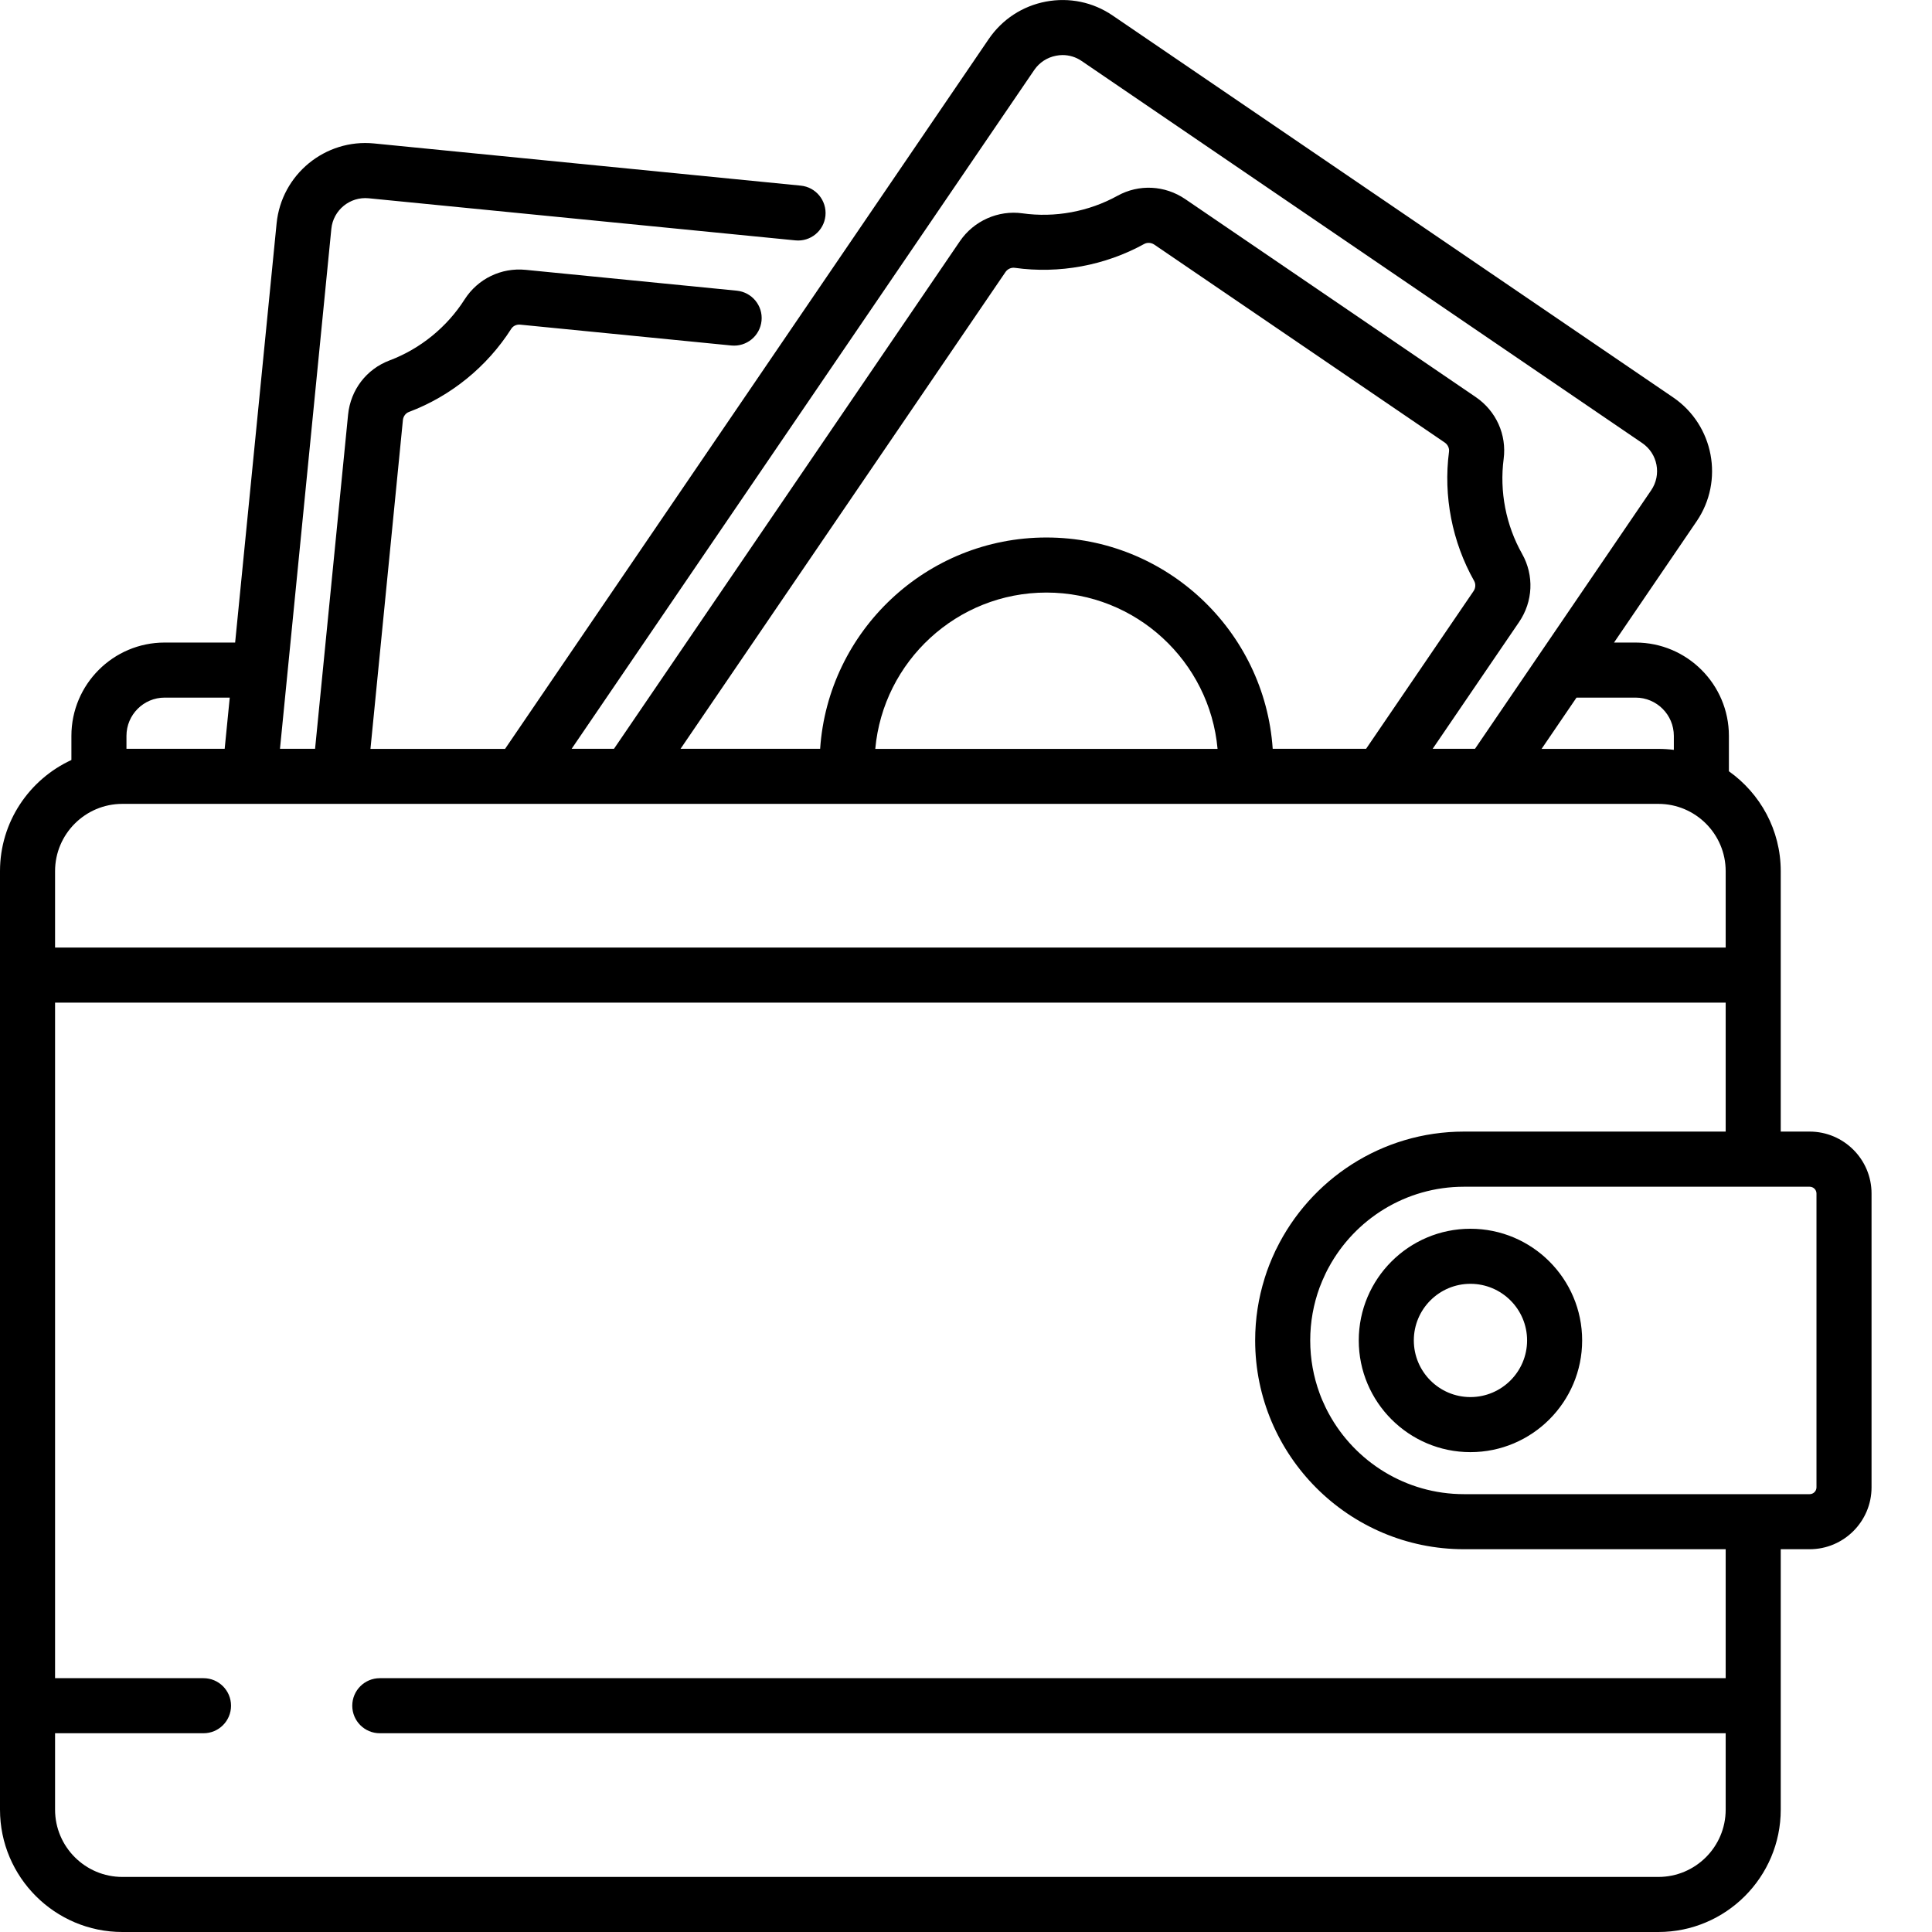
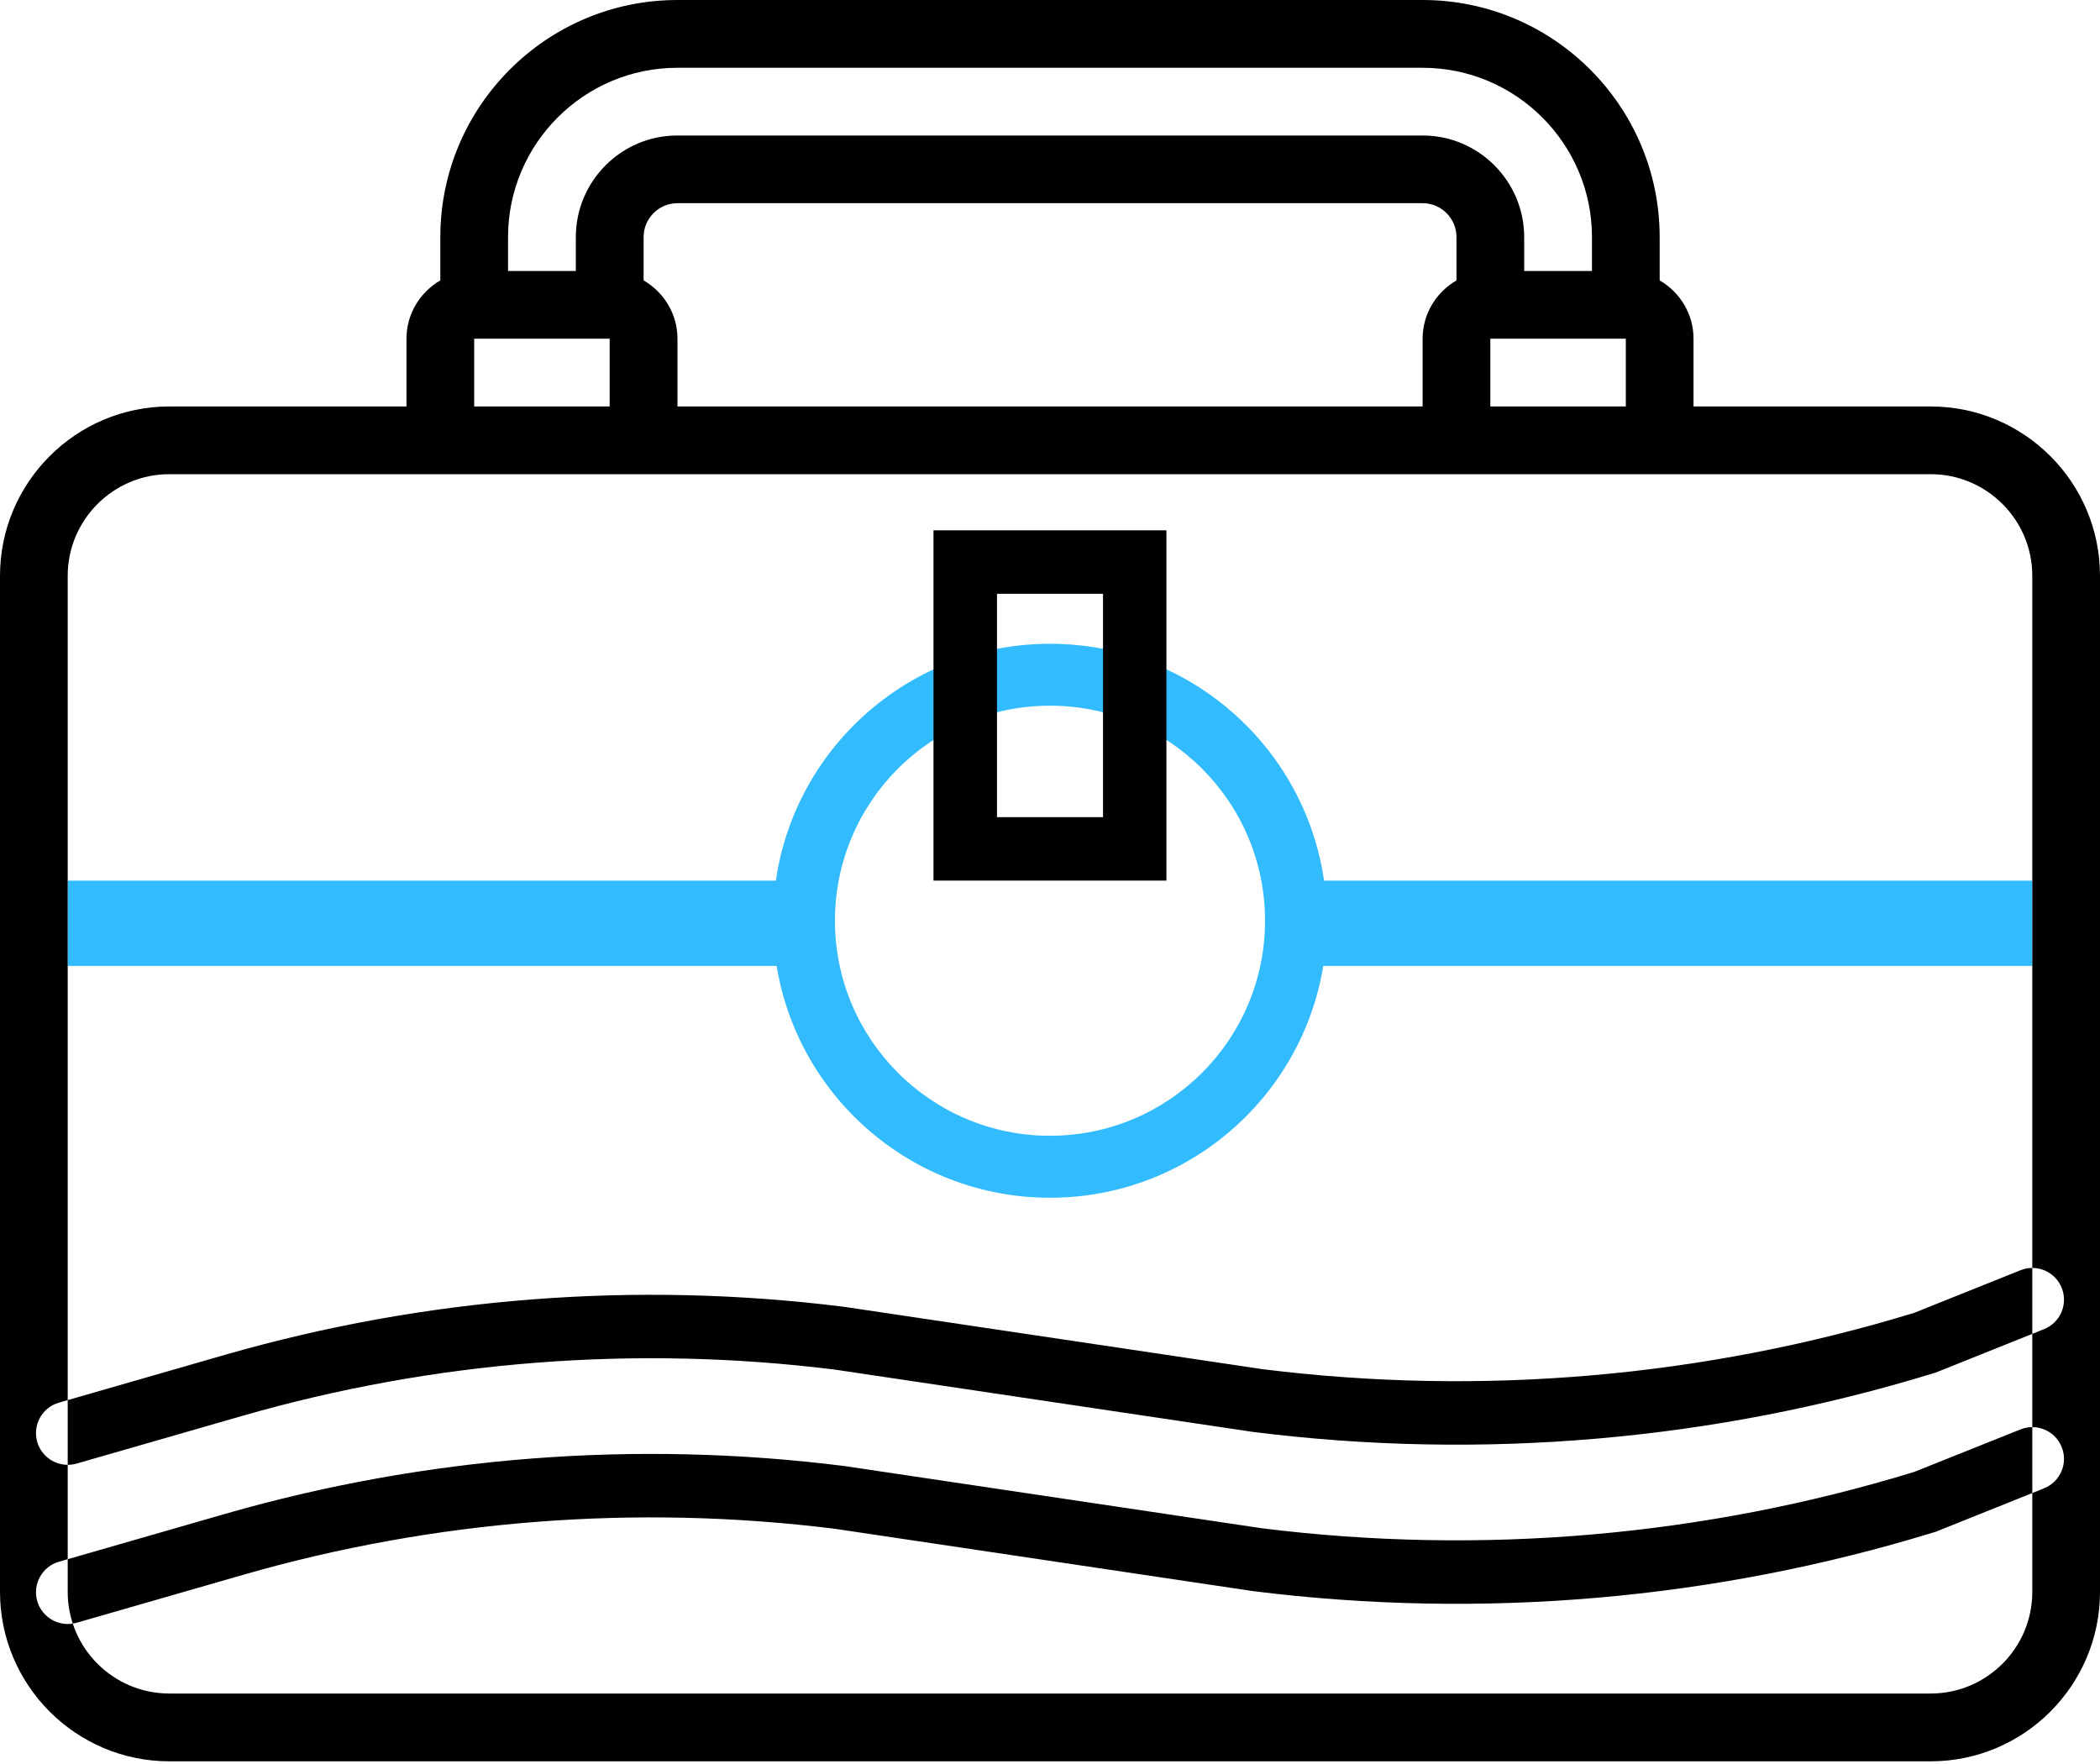
- <svg xmlns="http://www.w3.org/2000/svg" width="24" height="24" viewBox="0 0 24 24">
-   <path d="M22.48 14.057H22.121V10.822C22.121 10.31 21.866 9.857 21.477 9.581V9.141C21.477 8.502 20.957 7.982 20.318 7.982H20.05L21.076 6.476C21.42 5.972 21.289 5.281 20.785 4.937L13.822 0.193C13.578 0.026 13.283 -0.035 12.992 0.02C12.702 0.075 12.45 0.24 12.283 0.484L6.274 9.303H4.602L5.005 5.218C5.01 5.172 5.039 5.132 5.081 5.117C5.601 4.921 6.051 4.555 6.35 4.086C6.373 4.049 6.417 4.028 6.463 4.033L9.086 4.292C9.274 4.31 9.441 4.173 9.46 3.985C9.479 3.797 9.341 3.63 9.153 3.611L6.53 3.352C6.226 3.322 5.936 3.463 5.772 3.719C5.553 4.063 5.222 4.333 4.84 4.477C4.552 4.585 4.355 4.843 4.324 5.151L3.914 9.302H3.478L4.116 2.843C4.139 2.61 4.347 2.44 4.58 2.463L9.88 2.986C10.068 3.005 10.235 2.868 10.254 2.68C10.272 2.492 10.135 2.324 9.947 2.306L4.647 1.782C4.039 1.722 3.496 2.168 3.436 2.776L2.921 7.982H2.045C1.406 7.982 0.887 8.502 0.887 9.141V9.441C0.364 9.682 0 10.21 0 10.822V22.48C0 23.318 0.682 24 1.52 24H20.601C21.439 24 22.121 23.318 22.121 22.48V19.245H22.48C22.904 19.245 23.249 18.9 23.249 18.476V14.826C23.249 14.402 22.904 14.057 22.48 14.057ZM20.318 8.666C20.58 8.666 20.793 8.879 20.793 9.141V9.315C20.73 9.307 20.666 9.303 20.601 9.303H19.15L19.584 8.666H20.318ZM12.848 0.869C12.912 0.776 13.008 0.713 13.12 0.692C13.146 0.687 13.173 0.684 13.199 0.684C13.284 0.684 13.366 0.709 13.437 0.758L20.399 5.503C20.593 5.634 20.643 5.898 20.511 6.091L18.323 9.302H17.797L18.87 7.728C19.044 7.473 19.059 7.148 18.908 6.88C18.707 6.524 18.626 6.105 18.679 5.7C18.718 5.399 18.585 5.105 18.333 4.933L14.723 2.473C14.47 2.301 14.148 2.285 13.882 2.432C13.525 2.629 13.105 2.707 12.701 2.65C12.401 2.608 12.097 2.743 11.925 2.995L7.627 9.302H7.101L12.848 0.869ZM12.999 6.677C11.51 6.677 10.287 7.838 10.188 9.302H8.454L12.49 3.38C12.49 3.38 12.49 3.38 12.49 3.38C12.513 3.346 12.551 3.326 12.59 3.326C12.595 3.326 12.601 3.327 12.606 3.327C13.156 3.404 13.727 3.299 14.213 3.031C14.251 3.01 14.3 3.013 14.338 3.038L17.948 5.498C17.985 5.524 18.006 5.568 18 5.612C17.928 6.162 18.039 6.732 18.312 7.216C18.334 7.255 18.331 7.305 18.305 7.343L16.97 9.302H15.81C15.711 7.838 14.488 6.677 12.999 6.677ZM15.125 9.303H10.873C10.971 8.216 11.887 7.361 12.999 7.361C14.111 7.361 15.027 8.216 15.125 9.303ZM1.571 9.141C1.571 8.879 1.784 8.666 2.045 8.666H2.854L2.791 9.302H1.571V9.141ZM0.684 10.822C0.684 10.361 1.059 9.986 1.52 9.986H20.601C21.062 9.986 21.437 10.361 21.437 10.822V11.771H0.684V10.822ZM21.437 22.48C21.437 22.941 21.062 23.316 20.601 23.316H1.52C1.059 23.316 0.684 22.941 0.684 22.48V21.531H2.528C2.717 21.531 2.87 21.378 2.87 21.189C2.87 21 2.717 20.847 2.528 20.847H0.684V12.455H21.437V14.057H18.186H18.186C17.161 14.057 16.274 14.655 15.853 15.519C15.851 15.522 15.85 15.525 15.848 15.528C15.845 15.535 15.841 15.543 15.838 15.55C15.788 15.657 15.744 15.767 15.709 15.881C15.709 15.881 15.709 15.881 15.709 15.882C15.633 16.125 15.592 16.383 15.592 16.651C15.592 18.081 16.756 19.245 18.186 19.245H18.186H21.437V20.847H4.718C4.529 20.847 4.376 21 4.376 21.189C4.376 21.378 4.529 21.531 4.718 21.531H21.437V22.48ZM22.565 18.476C22.565 18.523 22.527 18.561 22.48 18.561H18.186C17.462 18.561 16.831 18.156 16.507 17.561C16.492 17.534 16.478 17.506 16.465 17.479C16.438 17.423 16.413 17.366 16.392 17.307C16.317 17.103 16.276 16.882 16.276 16.651C16.276 16.421 16.317 16.2 16.392 15.995C16.414 15.937 16.438 15.88 16.465 15.824C16.478 15.796 16.492 15.769 16.507 15.742C16.831 15.146 17.462 14.742 18.186 14.742H22.48C22.527 14.742 22.565 14.78 22.565 14.826V18.476Z M18.266 15.264C17.501 15.264 16.879 15.886 16.879 16.651C16.879 17.416 17.501 18.039 18.266 18.039C19.032 18.039 19.654 17.416 19.654 16.651C19.654 15.886 19.032 15.264 18.266 15.264ZM18.266 17.355C17.878 17.355 17.563 17.039 17.563 16.651C17.563 16.263 17.878 15.948 18.266 15.948C18.654 15.948 18.97 16.263 18.97 16.651C18.97 17.039 18.654 17.355 18.266 17.355Z" />
+ <svg xmlns="http://www.w3.org/2000/svg" width="25" height="21" viewBox="0 0 25 21">
+   <path fill-rule="evenodd" clip-rule="evenodd" d="M12.5 8.401C11.086 8.401 9.94 9.547 9.94 10.961C9.94 12.375 11.086 13.521 12.5 13.521C13.914 13.521 15.06 12.375 15.06 10.961C15.06 9.547 13.913 8.401 12.5 8.401ZM9.202 10.961C9.202 9.14 10.679 7.664 12.5 7.664C14.321 7.664 15.797 9.14 15.797 10.961C15.797 12.783 14.321 14.259 12.5 14.259C10.679 14.259 9.202 12.783 9.202 10.961Z" fill="#33BBFF" />
+   <path fill-rule="evenodd" clip-rule="evenodd" d="M0.806 11.499H9.571V10.484H0.806V11.499Z" fill="#33BBFF" />
+   <path fill-rule="evenodd" clip-rule="evenodd" d="M15.634 11.499H24.193V10.484H15.634V11.499Z" fill="#33BBFF" />
+   <path fill-rule="evenodd" clip-rule="evenodd" d="M24.194 18.951C24.194 19.619 23.651 20.161 22.984 20.161H2.016C1.349 20.161 0.806 19.619 0.806 18.951V6.855C0.806 6.188 1.349 5.645 2.016 5.645H22.984C23.651 5.645 24.194 6.188 24.194 6.855V18.951ZM5.645 4.839H7.258V4.032H5.645V4.839ZM8.064 0.807H16.936C18.047 0.807 18.952 1.711 18.952 2.823V3.226H18.145V2.823C18.145 2.156 17.602 1.613 16.936 1.613H8.064C7.397 1.613 6.855 2.156 6.855 2.823V3.226H6.048V2.823C6.048 1.711 6.953 0.807 8.064 0.807ZM7.662 3.338V2.822C7.662 2.6 7.843 2.419 8.065 2.419H16.936C17.158 2.419 17.339 2.6 17.339 2.822V3.338C17.099 3.478 16.936 3.735 16.936 4.032V4.839H8.065V4.032C8.065 3.735 7.902 3.478 7.662 3.338ZM17.742 4.839H19.355V4.032H17.742V4.839ZM22.984 4.839H20.161V4.032C20.161 3.735 19.998 3.478 19.758 3.338V2.823C19.758 1.266 18.492 0 16.936 0H8.065C6.508 0 5.242 1.266 5.242 2.823V3.338C5.002 3.478 4.839 3.735 4.839 4.032V4.839H2.016C0.905 4.839 0 5.743 0 6.855V18.951C0 20.063 0.905 20.968 2.016 20.968H22.984C24.096 20.968 25 20.063 25 18.951V6.855C25 5.743 24.096 4.839 22.984 4.839Z M24.544 15.332C24.622 15.526 24.528 15.746 24.334 15.823L23.04 16.342L23.025 16.346C20.413 17.149 17.647 17.389 14.927 17.048L14.918 17.047L9.94 16.305C7.574 16.01 5.17 16.198 2.887 16.855L0.911 17.424C0.71 17.481 0.501 17.366 0.443 17.165C0.386 16.965 0.501 16.755 0.702 16.698L2.678 16.129C5.061 15.443 7.57 15.248 10.038 15.556L10.047 15.557L15.025 16.299C17.633 16.625 20.284 16.395 22.788 15.629L24.053 15.122C24.247 15.044 24.467 15.138 24.544 15.332Z M24.544 17.227C24.622 17.42 24.528 17.64 24.334 17.718L23.04 18.237L23.025 18.241C20.413 19.044 17.647 19.283 14.927 18.943L14.918 18.942L9.94 18.2C7.574 17.905 5.17 18.092 2.887 18.75L0.911 19.319C0.71 19.376 0.501 19.26 0.443 19.06C0.386 18.859 0.501 18.65 0.702 18.592L2.678 18.023C5.061 17.337 7.57 17.142 10.038 17.451L10.047 17.452L15.025 18.194C17.633 18.519 20.284 18.29 22.788 17.523L24.053 17.017C24.247 16.939 24.467 17.033 24.544 17.227Z M11.113 6.313H13.886V10.483H11.113V6.313ZM11.869 7.069V9.728H13.131V7.069H11.869Z" />
</svg>
